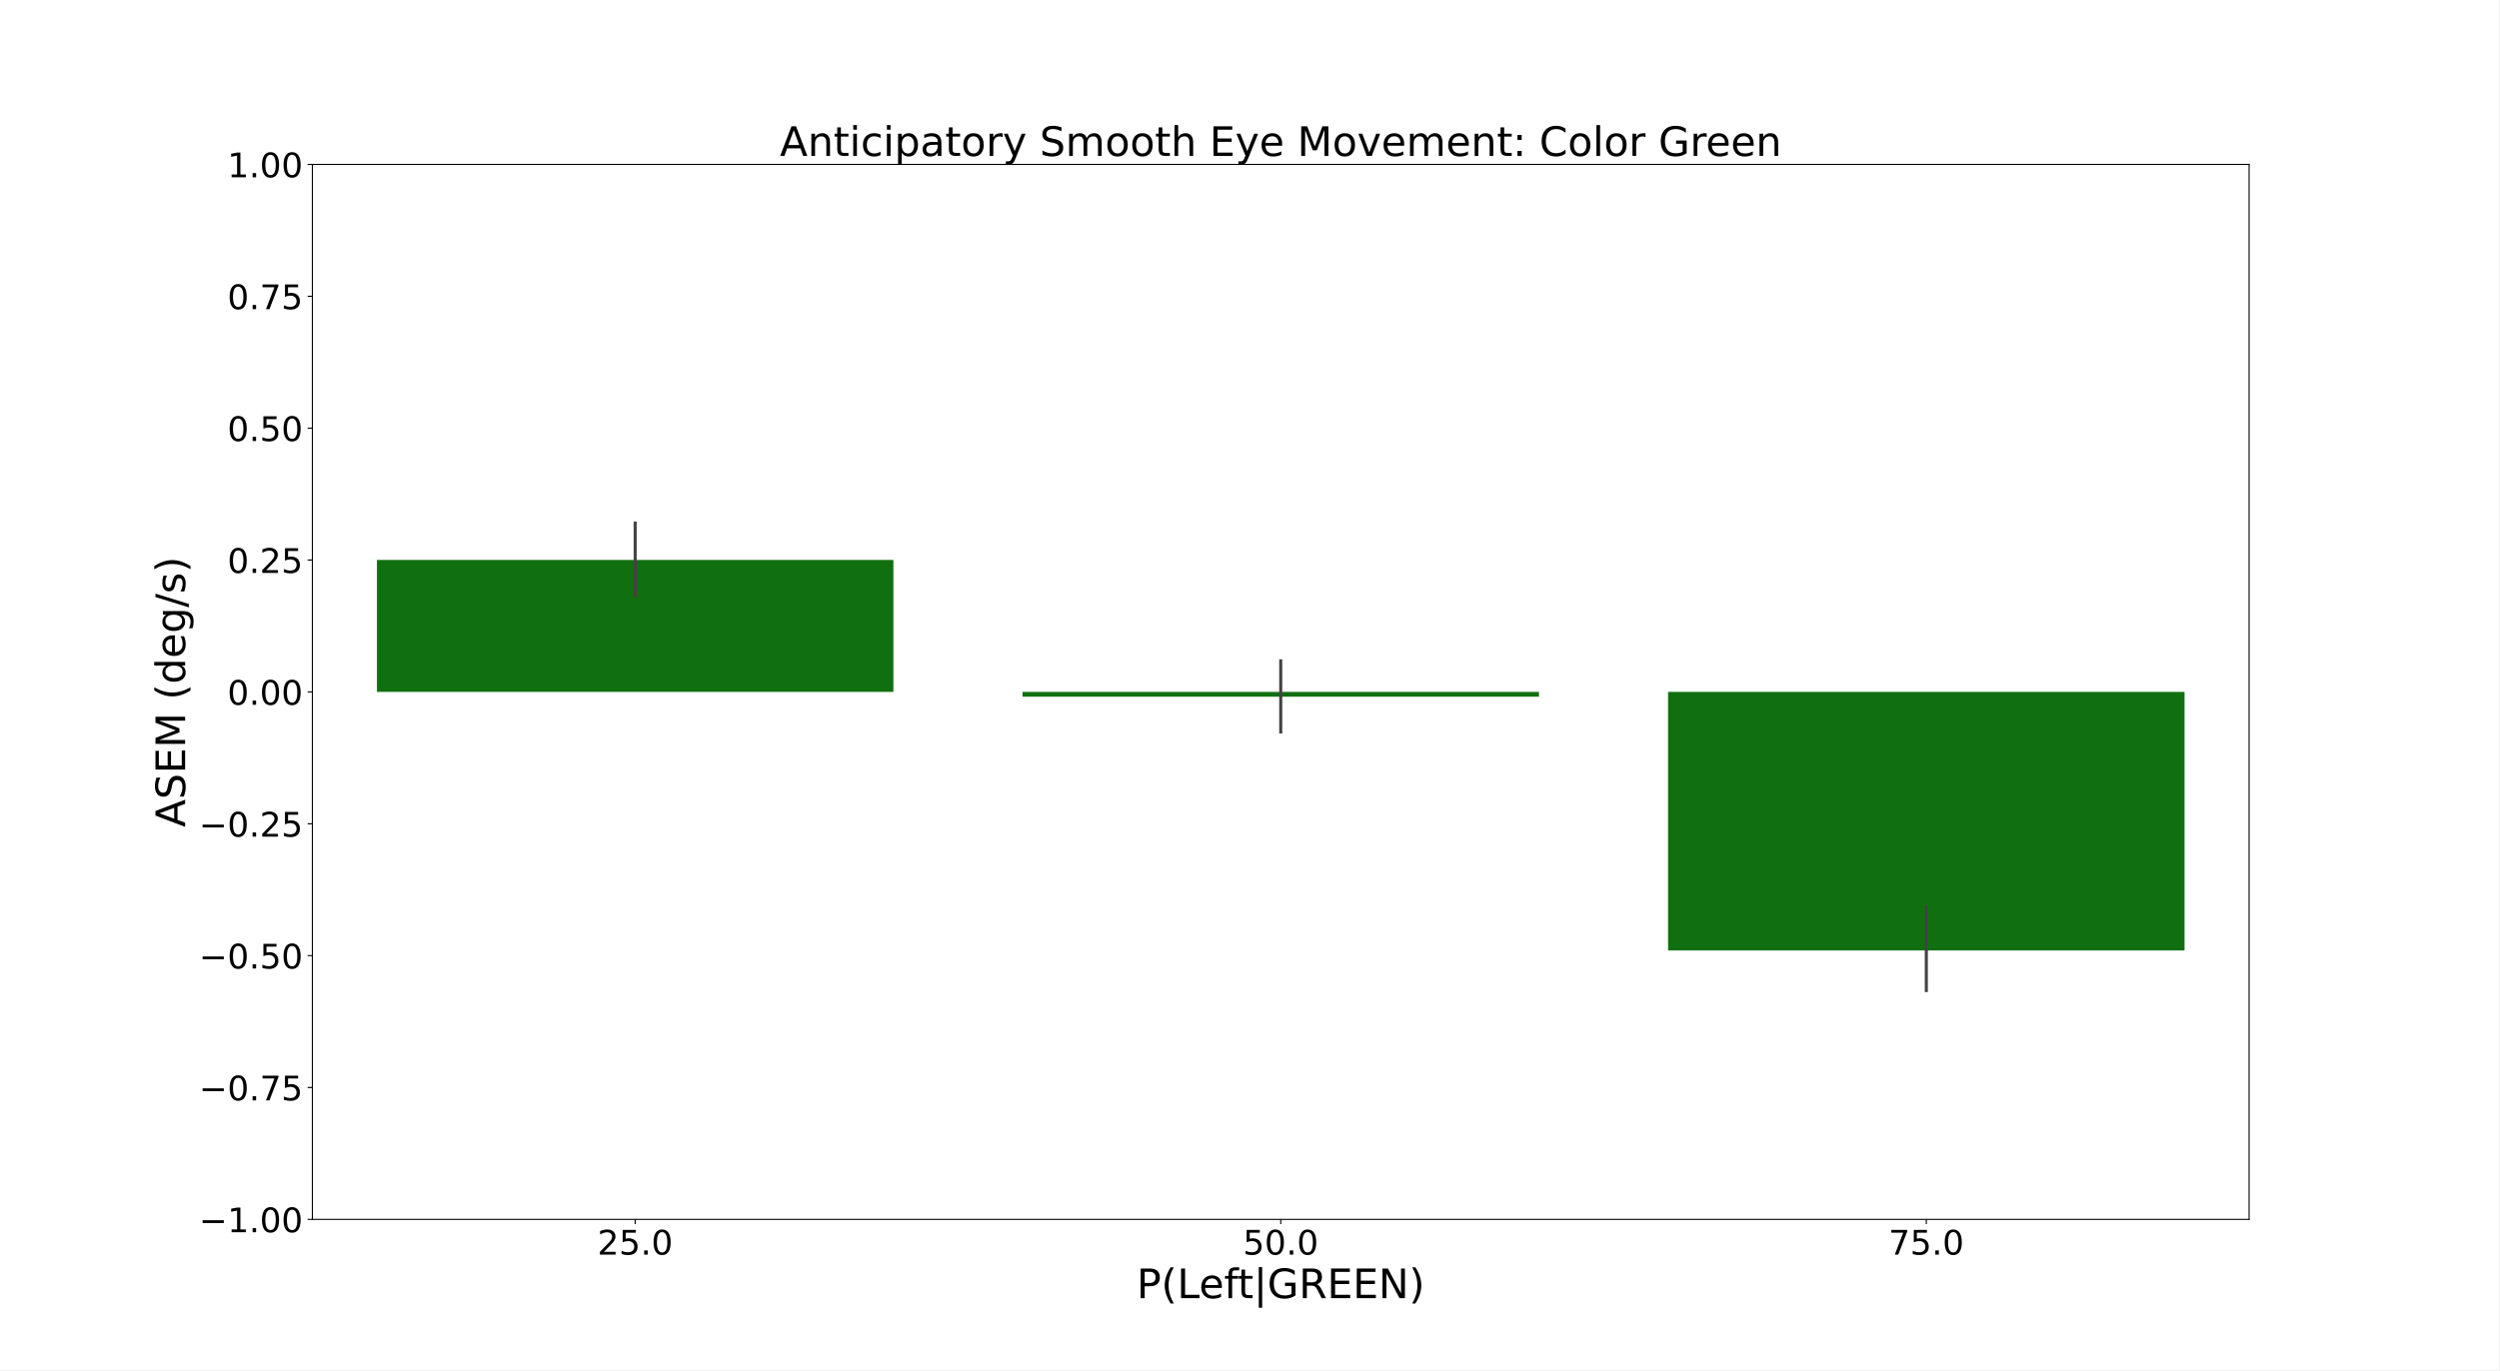
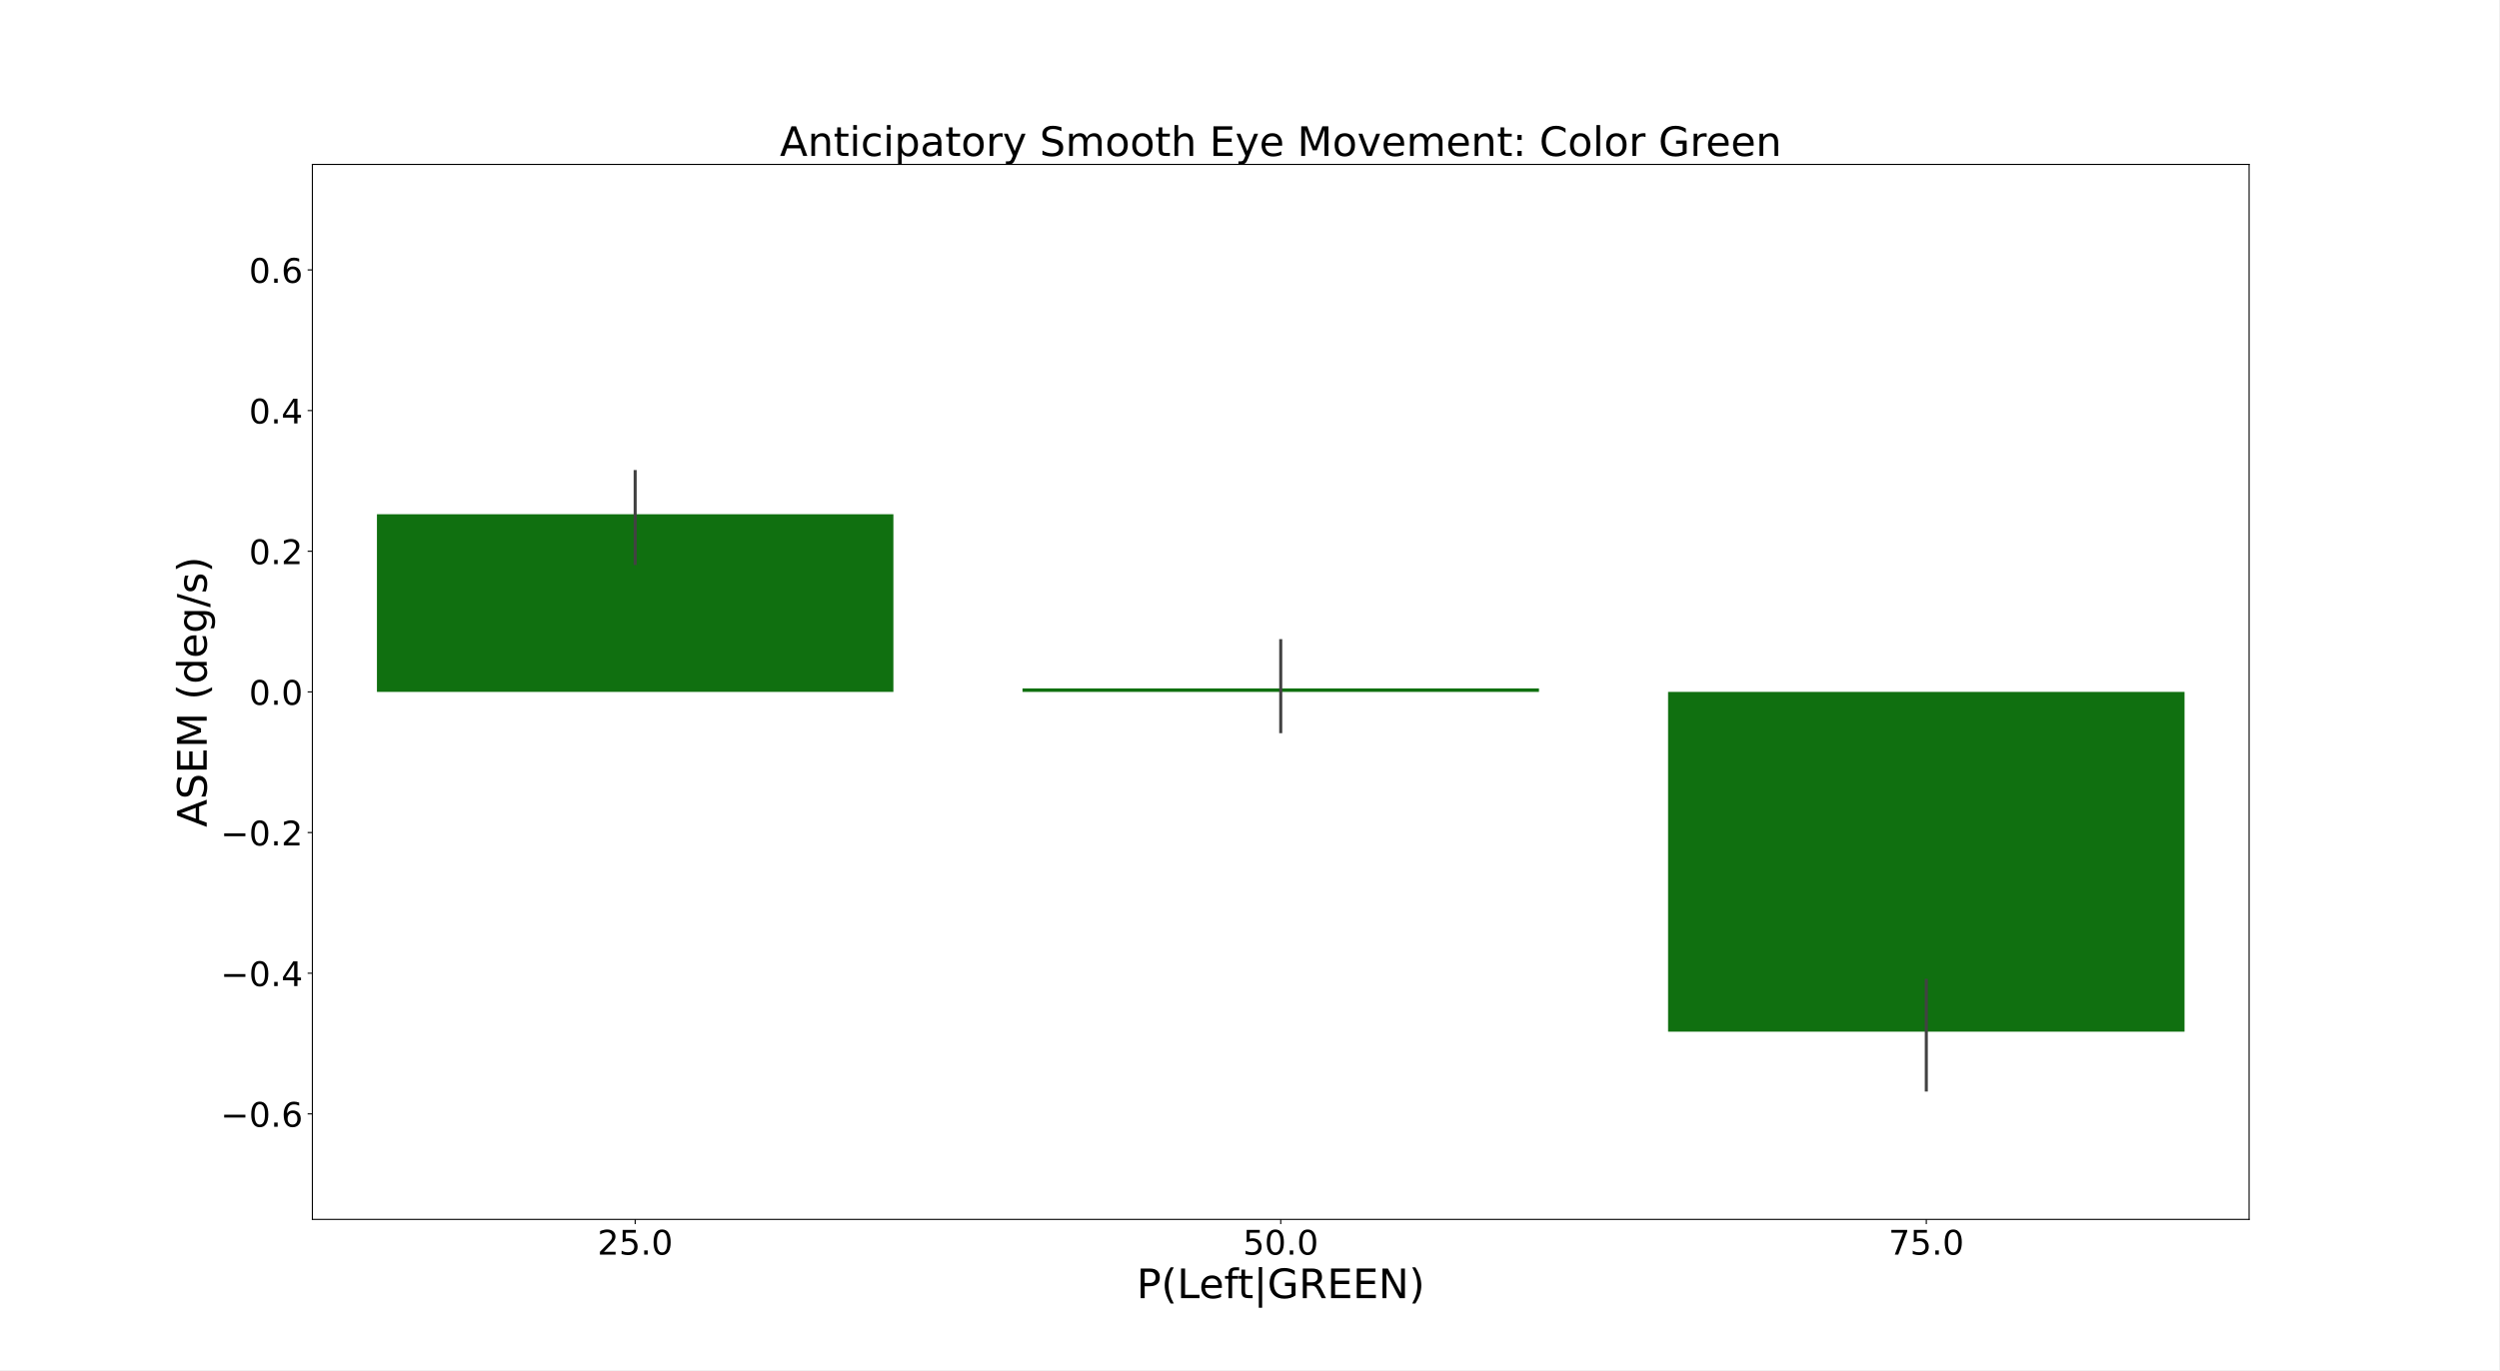
<svg xmlns="http://www.w3.org/2000/svg" xmlns:xlink="http://www.w3.org/1999/xlink" width="1843.2pt" height="1010.88pt" viewBox="0 0 1843.2 1010.88" version="1.1">
  <defs>
    <style type="text/css">*{stroke-linejoin: round; stroke-linecap: butt}</style>
  </defs>
  <g id="figure_1">
    <g id="patch_1">
      <path d="M 0 1010.88  L 1843.2 1010.88  L 1843.2 0  L 0 0  z " style="fill: #ffffff" />
    </g>
    <g id="axes_1">
      <g id="patch_2">
        <path d="M 230.4 899.683  L 1658.88 899.683  L 1658.88 121.306  L 230.4 121.306  z " style="fill: #ffffff" />
      </g>
      <g id="patch_3">
-         <path d="M 278.016 510.494  L 658.944 510.494  L 658.944 413.13  L 278.016 413.13  z " clip-path="url(#p5650bf3efc)" style="fill: #107010" />
+         <path d="M 278.016 510.494  L 658.944 510.494  L 658.944 379.413  L 278.016 379.413  z " clip-path="url(#p40170faa55)" style="fill: #107010" />
      </g>
      <g id="patch_4">
-         <path d="M 754.176 510.494  L 1135.104 510.494  L 1135.104 514.044  L 754.176 514.044  z " clip-path="url(#p5650bf3efc)" style="fill: #107010" />
+         <path d="M 754.176 510.494  L 1135.104 510.494  L 1135.104 507.928  L 754.176 507.928  z " clip-path="url(#p40170faa55)" style="fill: #107010" />
      </g>
      <g id="patch_5">
-         <path d="M 1230.336 510.494  L 1611.264 510.494  L 1611.264 701.269  L 1230.336 701.269  z " clip-path="url(#p5650bf3efc)" style="fill: #107010" />
+         <path d="M 1230.336 510.494  L 1611.264 510.494  L 1611.264 761.185  L 1230.336 761.185  z " clip-path="url(#p40170faa55)" style="fill: #107010" />
      </g>
      <g id="matplotlib.axis_1">
        <g id="xtick_1">
          <g id="line2d_1">
            <defs>
-               <path id="m881228fb26" d="M 0 0  L 0 3.5  " style="stroke: #000000; stroke-width: 0.8" />
+               <path id="m0e5abd320f" d="M 0 0  L 0 3.5  " style="stroke: #000000; stroke-width: 0.8" />
            </defs>
            <g>
-               <use xlink:href="#m881228fb26" x="468.48" y="899.683" style="stroke: #000000; stroke-width: 0.8" />
+               <use xlink:href="#m0e5abd320f" x="468.48" y="899.683" style="stroke: #000000; stroke-width: 0.8" />
            </g>
          </g>
          <g id="text_1">
            <g transform="translate(440.648 925.6793) scale(0.25 -0.25)">
              <defs>
                <path id="DejaVuSans-32" d="M 1228 531  L 3431 531  L 3431 0  L 469 0  L 469 531  Q 828 903 1448 1529  Q 2069 2156 2228 2338  Q 2531 2678 2651 2914  Q 2772 3150 2772 3378  Q 2772 3750 2511 3984  Q 2250 4219 1831 4219  Q 1534 4219 1204 4116  Q 875 4013 500 3803  L 500 4441  Q 881 4594 1212 4672  Q 1544 4750 1819 4750  Q 2544 4750 2975 4387  Q 3406 4025 3406 3419  Q 3406 3131 3298 2873  Q 3191 2616 2906 2266  Q 2828 2175 2409 1742  Q 1991 1309 1228 531  z " transform="scale(0.015625)" />
                <path id="DejaVuSans-35" d="M 691 4666  L 3169 4666  L 3169 4134  L 1269 4134  L 1269 2991  Q 1406 3038 1543 3061  Q 1681 3084 1819 3084  Q 2600 3084 3056 2656  Q 3513 2228 3513 1497  Q 3513 744 3044 326  Q 2575 -91 1722 -91  Q 1428 -91 1123 -41  Q 819 9 494 109  L 494 744  Q 775 591 1075 516  Q 1375 441 1709 441  Q 2250 441 2565 725  Q 2881 1009 2881 1497  Q 2881 1984 2565 2268  Q 2250 2553 1709 2553  Q 1456 2553 1204 2497  Q 953 2441 691 2322  L 691 4666  z " transform="scale(0.015625)" />
                <path id="DejaVuSans-2e" d="M 684 794  L 1344 794  L 1344 0  L 684 0  L 684 794  z " transform="scale(0.015625)" />
                <path id="DejaVuSans-30" d="M 2034 4250  Q 1547 4250 1301 3770  Q 1056 3291 1056 2328  Q 1056 1369 1301 889  Q 1547 409 2034 409  Q 2525 409 2770 889  Q 3016 1369 3016 2328  Q 3016 3291 2770 3770  Q 2525 4250 2034 4250  z M 2034 4750  Q 2819 4750 3233 4129  Q 3647 3509 3647 2328  Q 3647 1150 3233 529  Q 2819 -91 2034 -91  Q 1250 -91 836 529  Q 422 1150 422 2328  Q 422 3509 836 4129  Q 1250 4750 2034 4750  z " transform="scale(0.015625)" />
              </defs>
              <use xlink:href="#DejaVuSans-32" />
              <use xlink:href="#DejaVuSans-35" x="63.623" />
              <use xlink:href="#DejaVuSans-2e" x="127.246" />
              <use xlink:href="#DejaVuSans-30" x="159.033" />
            </g>
          </g>
        </g>
        <g id="xtick_2">
          <g id="line2d_2">
            <g>
-               <use xlink:href="#m881228fb26" x="944.64" y="899.683" style="stroke: #000000; stroke-width: 0.8" />
+               <use xlink:href="#m0e5abd320f" x="944.64" y="899.683" style="stroke: #000000; stroke-width: 0.8" />
            </g>
          </g>
          <g id="text_2">
            <g transform="translate(916.808 925.6793) scale(0.25 -0.25)">
              <use xlink:href="#DejaVuSans-35" />
              <use xlink:href="#DejaVuSans-30" x="63.623" />
              <use xlink:href="#DejaVuSans-2e" x="127.246" />
              <use xlink:href="#DejaVuSans-30" x="159.033" />
            </g>
          </g>
        </g>
        <g id="xtick_3">
          <g id="line2d_3">
            <g>
-               <use xlink:href="#m881228fb26" x="1420.8" y="899.683" style="stroke: #000000; stroke-width: 0.8" />
+               <use xlink:href="#m0e5abd320f" x="1420.8" y="899.683" style="stroke: #000000; stroke-width: 0.8" />
            </g>
          </g>
          <g id="text_3">
            <g transform="translate(1392.968 925.6793) scale(0.25 -0.25)">
              <defs>
                <path id="DejaVuSans-37" d="M 525 4666  L 3525 4666  L 3525 4397  L 1831 0  L 1172 0  L 2766 4134  L 525 4134  L 525 4666  z " transform="scale(0.015625)" />
              </defs>
              <use xlink:href="#DejaVuSans-37" />
              <use xlink:href="#DejaVuSans-35" x="63.623" />
              <use xlink:href="#DejaVuSans-2e" x="127.246" />
              <use xlink:href="#DejaVuSans-30" x="159.033" />
            </g>
          </g>
        </g>
        <g id="text_4">
          <g transform="translate(838.3908 957.8051) scale(0.3 -0.3)">
            <defs>
              <path id="DejaVuSans-50" d="M 1259 4147  L 1259 2394  L 2053 2394  Q 2494 2394 2734 2622  Q 2975 2850 2975 3272  Q 2975 3691 2734 3919  Q 2494 4147 2053 4147  L 1259 4147  z M 628 4666  L 2053 4666  Q 2838 4666 3239 4311  Q 3641 3956 3641 3272  Q 3641 2581 3239 2228  Q 2838 1875 2053 1875  L 1259 1875  L 1259 0  L 628 0  L 628 4666  z " transform="scale(0.015625)" />
              <path id="DejaVuSans-28" d="M 1984 4856  Q 1566 4138 1362 3434  Q 1159 2731 1159 2009  Q 1159 1288 1364 580  Q 1569 -128 1984 -844  L 1484 -844  Q 1016 -109 783 600  Q 550 1309 550 2009  Q 550 2706 781 3412  Q 1013 4119 1484 4856  L 1984 4856  z " transform="scale(0.015625)" />
              <path id="DejaVuSans-4c" d="M 628 4666  L 1259 4666  L 1259 531  L 3531 531  L 3531 0  L 628 0  L 628 4666  z " transform="scale(0.015625)" />
              <path id="DejaVuSans-65" d="M 3597 1894  L 3597 1613  L 953 1613  Q 991 1019 1311 708  Q 1631 397 2203 397  Q 2534 397 2845 478  Q 3156 559 3463 722  L 3463 178  Q 3153 47 2828 -22  Q 2503 -91 2169 -91  Q 1331 -91 842 396  Q 353 884 353 1716  Q 353 2575 817 3079  Q 1281 3584 2069 3584  Q 2775 3584 3186 3129  Q 3597 2675 3597 1894  z M 3022 2063  Q 3016 2534 2758 2815  Q 2500 3097 2075 3097  Q 1594 3097 1305 2825  Q 1016 2553 972 2059  L 3022 2063  z " transform="scale(0.015625)" />
              <path id="DejaVuSans-66" d="M 2375 4863  L 2375 4384  L 1825 4384  Q 1516 4384 1395 4259  Q 1275 4134 1275 3809  L 1275 3500  L 2222 3500  L 2222 3053  L 1275 3053  L 1275 0  L 697 0  L 697 3053  L 147 3053  L 147 3500  L 697 3500  L 697 3744  Q 697 4328 969 4595  Q 1241 4863 1831 4863  L 2375 4863  z " transform="scale(0.015625)" />
              <path id="DejaVuSans-74" d="M 1172 4494  L 1172 3500  L 2356 3500  L 2356 3053  L 1172 3053  L 1172 1153  Q 1172 725 1289 603  Q 1406 481 1766 481  L 2356 481  L 2356 0  L 1766 0  Q 1100 0 847 248  Q 594 497 594 1153  L 594 3053  L 172 3053  L 172 3500  L 594 3500  L 594 4494  L 1172 4494  z " transform="scale(0.015625)" />
              <path id="DejaVuSans-7c" d="M 1344 4891  L 1344 -1509  L 813 -1509  L 813 4891  L 1344 4891  z " transform="scale(0.015625)" />
              <path id="DejaVuSans-47" d="M 3809 666  L 3809 1919  L 2778 1919  L 2778 2438  L 4434 2438  L 4434 434  Q 4069 175 3628 42  Q 3188 -91 2688 -91  Q 1594 -91 976 548  Q 359 1188 359 2328  Q 359 3472 976 4111  Q 1594 4750 2688 4750  Q 3144 4750 3555 4637  Q 3966 4525 4313 4306  L 4313 3634  Q 3963 3931 3569 4081  Q 3175 4231 2741 4231  Q 1884 4231 1454 3753  Q 1025 3275 1025 2328  Q 1025 1384 1454 906  Q 1884 428 2741 428  Q 3075 428 3337 486  Q 3600 544 3809 666  z " transform="scale(0.015625)" />
              <path id="DejaVuSans-52" d="M 2841 2188  Q 3044 2119 3236 1894  Q 3428 1669 3622 1275  L 4263 0  L 3584 0  L 2988 1197  Q 2756 1666 2539 1819  Q 2322 1972 1947 1972  L 1259 1972  L 1259 0  L 628 0  L 628 4666  L 2053 4666  Q 2853 4666 3247 4331  Q 3641 3997 3641 3322  Q 3641 2881 3436 2590  Q 3231 2300 2841 2188  z M 1259 4147  L 1259 2491  L 2053 2491  Q 2509 2491 2742 2702  Q 2975 2913 2975 3322  Q 2975 3731 2742 3939  Q 2509 4147 2053 4147  L 1259 4147  z " transform="scale(0.015625)" />
              <path id="DejaVuSans-45" d="M 628 4666  L 3578 4666  L 3578 4134  L 1259 4134  L 1259 2753  L 3481 2753  L 3481 2222  L 1259 2222  L 1259 531  L 3634 531  L 3634 0  L 628 0  L 628 4666  z " transform="scale(0.015625)" />
              <path id="DejaVuSans-4e" d="M 628 4666  L 1478 4666  L 3547 763  L 3547 4666  L 4159 4666  L 4159 0  L 3309 0  L 1241 3903  L 1241 0  L 628 0  L 628 4666  z " transform="scale(0.015625)" />
              <path id="DejaVuSans-29" d="M 513 4856  L 1013 4856  Q 1481 4119 1714 3412  Q 1947 2706 1947 2009  Q 1947 1309 1714 600  Q 1481 -109 1013 -844  L 513 -844  Q 928 -128 1133 580  Q 1338 1288 1338 2009  Q 1338 2731 1133 3434  Q 928 4138 513 4856  z " transform="scale(0.015625)" />
            </defs>
            <use xlink:href="#DejaVuSans-50" />
            <use xlink:href="#DejaVuSans-28" x="60.303" />
            <use xlink:href="#DejaVuSans-4c" x="99.316" />
            <use xlink:href="#DejaVuSans-65" x="153.279" />
            <use xlink:href="#DejaVuSans-66" x="214.803" />
            <use xlink:href="#DejaVuSans-74" x="248.258" />
            <use xlink:href="#DejaVuSans-7c" x="287.467" />
            <use xlink:href="#DejaVuSans-47" x="321.158" />
            <use xlink:href="#DejaVuSans-52" x="398.648" />
            <use xlink:href="#DejaVuSans-45" x="468.131" />
            <use xlink:href="#DejaVuSans-45" x="531.314" />
            <use xlink:href="#DejaVuSans-4e" x="594.498" />
            <use xlink:href="#DejaVuSans-29" x="669.303" />
          </g>
        </g>
      </g>
      <g id="matplotlib.axis_2">
        <g id="ytick_1">
          <g id="line2d_4">
            <defs>
-               <path id="m093c0c326b" d="M 0 0  L -3.5 0  " style="stroke: #000000; stroke-width: 0.8" />
+               <path id="m0e21f0846f" d="M 0 0  L -3.5 0  " style="stroke: #000000; stroke-width: 0.8" />
            </defs>
            <g>
-               <use xlink:href="#m093c0c326b" x="230.4" y="899.683" style="stroke: #000000; stroke-width: 0.8" />
+               <use xlink:href="#m0e21f0846f" x="230.4" y="821.845" style="stroke: #000000; stroke-width: 0.8" />
            </g>
          </g>
          <g id="text_5">
-             <g transform="translate(146.7867 909.1812) scale(0.25 -0.25)">
+             <g transform="translate(162.693 831.3435) scale(0.25 -0.25)">
              <defs>
                <path id="DejaVuSans-2212" d="M 678 2272  L 4684 2272  L 4684 1741  L 678 1741  L 678 2272  z " transform="scale(0.015625)" />
-                 <path id="DejaVuSans-31" d="M 794 531  L 1825 531  L 1825 4091  L 703 3866  L 703 4441  L 1819 4666  L 2450 4666  L 2450 531  L 3481 531  L 3481 0  L 794 0  L 794 531  z " transform="scale(0.015625)" />
+                 <path id="DejaVuSans-36" d="M 2113 2584  Q 1688 2584 1439 2293  Q 1191 2003 1191 1497  Q 1191 994 1439 701  Q 1688 409 2113 409  Q 2538 409 2786 701  Q 3034 994 3034 1497  Q 3034 2003 2786 2293  Q 2538 2584 2113 2584  z M 3366 4563  L 3366 3988  Q 3128 4100 2886 4159  Q 2644 4219 2406 4219  Q 1781 4219 1451 3797  Q 1122 3375 1075 2522  Q 1259 2794 1537 2939  Q 1816 3084 2150 3084  Q 2853 3084 3261 2657  Q 3669 2231 3669 1497  Q 3669 778 3244 343  Q 2819 -91 2113 -91  Q 1303 -91 875 529  Q 447 1150 447 2328  Q 447 3434 972 4092  Q 1497 4750 2381 4750  Q 2619 4750 2861 4703  Q 3103 4656 3366 4563  z " transform="scale(0.015625)" />
              </defs>
-               <use xlink:href="#DejaVuSans-2212" />
-               <use xlink:href="#DejaVuSans-31" x="83.789" />
-               <use xlink:href="#DejaVuSans-2e" x="147.412" />
-               <use xlink:href="#DejaVuSans-30" x="179.199" />
-               <use xlink:href="#DejaVuSans-30" x="242.822" />
-             </g>
-           </g>
-         </g>
-         <g id="ytick_2">
-           <g id="line2d_5">
-             <g>
-               <use xlink:href="#m093c0c326b" x="230.4" y="802.386" style="stroke: #000000; stroke-width: 0.8" />
-             </g>
-           </g>
-           <g id="text_6">
-             <g transform="translate(146.7867 811.884) scale(0.25 -0.25)">
              <use xlink:href="#DejaVuSans-2212" />
              <use xlink:href="#DejaVuSans-30" x="83.789" />
              <use xlink:href="#DejaVuSans-2e" x="147.412" />
-               <use xlink:href="#DejaVuSans-37" x="179.199" />
-               <use xlink:href="#DejaVuSans-35" x="242.822" />
-             </g>
-           </g>
-         </g>
-         <g id="ytick_3">
-           <g id="line2d_6">
-             <g>
-               <use xlink:href="#m093c0c326b" x="230.4" y="705.089" style="stroke: #000000; stroke-width: 0.8" />
-             </g>
-           </g>
-           <g id="text_7">
-             <g transform="translate(146.7867 714.5868) scale(0.25 -0.25)">
+               <use xlink:href="#DejaVuSans-36" x="179.199" />
+             </g>
+           </g>
+         </g>
+         <g id="ytick_2">
+           <g id="line2d_5">
+             <g>
+               <use xlink:href="#m0e21f0846f" x="230.4" y="718.062" style="stroke: #000000; stroke-width: 0.8" />
+             </g>
+           </g>
+           <g id="text_6">
+             <g transform="translate(162.693 727.5598) scale(0.25 -0.25)">
+               <defs>
+                 <path id="DejaVuSans-34" d="M 2419 4116  L 825 1625  L 2419 1625  L 2419 4116  z M 2253 4666  L 3047 4666  L 3047 1625  L 3713 1625  L 3713 1100  L 3047 1100  L 3047 0  L 2419 0  L 2419 1100  L 313 1100  L 313 1709  L 2253 4666  z " transform="scale(0.015625)" />
+               </defs>
              <use xlink:href="#DejaVuSans-2212" />
              <use xlink:href="#DejaVuSans-30" x="83.789" />
              <use xlink:href="#DejaVuSans-2e" x="147.412" />
-               <use xlink:href="#DejaVuSans-35" x="179.199" />
-               <use xlink:href="#DejaVuSans-30" x="242.822" />
-             </g>
-           </g>
-         </g>
-         <g id="ytick_4">
-           <g id="line2d_7">
-             <g>
-               <use xlink:href="#m093c0c326b" x="230.4" y="607.792" style="stroke: #000000; stroke-width: 0.8" />
-             </g>
-           </g>
-           <g id="text_8">
-             <g transform="translate(146.7867 617.2896) scale(0.25 -0.25)">
+               <use xlink:href="#DejaVuSans-34" x="179.199" />
+             </g>
+           </g>
+         </g>
+         <g id="ytick_3">
+           <g id="line2d_6">
+             <g>
+               <use xlink:href="#m0e21f0846f" x="230.4" y="614.278" style="stroke: #000000; stroke-width: 0.8" />
+             </g>
+           </g>
+           <g id="text_7">
+             <g transform="translate(162.693 623.7761) scale(0.25 -0.25)">
              <use xlink:href="#DejaVuSans-2212" />
              <use xlink:href="#DejaVuSans-30" x="83.789" />
              <use xlink:href="#DejaVuSans-2e" x="147.412" />
              <use xlink:href="#DejaVuSans-32" x="179.199" />
-               <use xlink:href="#DejaVuSans-35" x="242.822" />
-             </g>
-           </g>
-         </g>
-         <g id="ytick_5">
-           <g id="line2d_8">
-             <g>
-               <use xlink:href="#m093c0c326b" x="230.4" y="510.494" style="stroke: #000000; stroke-width: 0.8" />
-             </g>
-           </g>
-           <g id="text_9">
-             <g transform="translate(167.7359 519.9924) scale(0.25 -0.25)">
+             </g>
+           </g>
+         </g>
+         <g id="ytick_4">
+           <g id="line2d_7">
+             <g>
+               <use xlink:href="#m0e21f0846f" x="230.4" y="510.494" style="stroke: #000000; stroke-width: 0.8" />
+             </g>
+           </g>
+           <g id="text_8">
+             <g transform="translate(183.6422 519.9924) scale(0.25 -0.25)">
              <use xlink:href="#DejaVuSans-30" />
              <use xlink:href="#DejaVuSans-2e" x="63.623" />
              <use xlink:href="#DejaVuSans-30" x="95.41" />
-               <use xlink:href="#DejaVuSans-30" x="159.033" />
-             </g>
-           </g>
-         </g>
-         <g id="ytick_6">
-           <g id="line2d_9">
-             <g>
-               <use xlink:href="#m093c0c326b" x="230.4" y="413.197" style="stroke: #000000; stroke-width: 0.8" />
-             </g>
-           </g>
-           <g id="text_10">
-             <g transform="translate(167.7359 422.6952) scale(0.25 -0.25)">
+             </g>
+           </g>
+         </g>
+         <g id="ytick_5">
+           <g id="line2d_8">
+             <g>
+               <use xlink:href="#m0e21f0846f" x="230.4" y="406.711" style="stroke: #000000; stroke-width: 0.8" />
+             </g>
+           </g>
+           <g id="text_9">
+             <g transform="translate(183.6422 416.2088) scale(0.25 -0.25)">
              <use xlink:href="#DejaVuSans-30" />
              <use xlink:href="#DejaVuSans-2e" x="63.623" />
              <use xlink:href="#DejaVuSans-32" x="95.41" />
-               <use xlink:href="#DejaVuSans-35" x="159.033" />
+             </g>
+           </g>
+         </g>
+         <g id="ytick_6">
+           <g id="line2d_9">
+             <g>
+               <use xlink:href="#m0e21f0846f" x="230.4" y="302.927" style="stroke: #000000; stroke-width: 0.8" />
+             </g>
+           </g>
+           <g id="text_10">
+             <g transform="translate(183.6422 312.4251) scale(0.25 -0.25)">
+               <use xlink:href="#DejaVuSans-30" />
+               <use xlink:href="#DejaVuSans-2e" x="63.623" />
+               <use xlink:href="#DejaVuSans-34" x="95.41" />
            </g>
          </g>
        </g>
        <g id="ytick_7">
          <g id="line2d_10">
            <g>
-               <use xlink:href="#m093c0c326b" x="230.4" y="315.9" style="stroke: #000000; stroke-width: 0.8" />
+               <use xlink:href="#m0e21f0846f" x="230.4" y="199.143" style="stroke: #000000; stroke-width: 0.8" />
            </g>
          </g>
          <g id="text_11">
-             <g transform="translate(167.7359 325.398) scale(0.25 -0.25)">
+             <g transform="translate(183.6422 208.6414) scale(0.25 -0.25)">
              <use xlink:href="#DejaVuSans-30" />
              <use xlink:href="#DejaVuSans-2e" x="63.623" />
-               <use xlink:href="#DejaVuSans-35" x="95.41" />
-               <use xlink:href="#DejaVuSans-30" x="159.033" />
-             </g>
-           </g>
-         </g>
-         <g id="ytick_8">
-           <g id="line2d_11">
-             <g>
-               <use xlink:href="#m093c0c326b" x="230.4" y="218.603" style="stroke: #000000; stroke-width: 0.8" />
-             </g>
-           </g>
-           <g id="text_12">
-             <g transform="translate(167.7359 228.1008) scale(0.25 -0.25)">
-               <use xlink:href="#DejaVuSans-30" />
-               <use xlink:href="#DejaVuSans-2e" x="63.623" />
-               <use xlink:href="#DejaVuSans-37" x="95.41" />
-               <use xlink:href="#DejaVuSans-35" x="159.033" />
-             </g>
-           </g>
-         </g>
-         <g id="ytick_9">
-           <g id="line2d_12">
-             <g>
-               <use xlink:href="#m093c0c326b" x="230.4" y="121.306" style="stroke: #000000; stroke-width: 0.8" />
-             </g>
-           </g>
-           <g id="text_13">
-             <g transform="translate(167.7359 130.8036) scale(0.25 -0.25)">
-               <use xlink:href="#DejaVuSans-31" />
-               <use xlink:href="#DejaVuSans-2e" x="63.623" />
-               <use xlink:href="#DejaVuSans-30" x="95.41" />
-               <use xlink:href="#DejaVuSans-30" x="159.033" />
-             </g>
-           </g>
-         </g>
-         <g id="text_14">
-           <g transform="translate(136.5477 610.3124) rotate(-90) scale(0.3 -0.3)">
+               <use xlink:href="#DejaVuSans-36" x="95.41" />
+             </g>
+           </g>
+         </g>
+         <g id="text_12">
+           <g transform="translate(152.4539 610.3124) rotate(-90) scale(0.3 -0.3)">
            <defs>
              <path id="DejaVuSans-41" d="M 2188 4044  L 1331 1722  L 3047 1722  L 2188 4044  z M 1831 4666  L 2547 4666  L 4325 0  L 3669 0  L 3244 1197  L 1141 1197  L 716 0  L 50 0  L 1831 4666  z " transform="scale(0.015625)" />
              <path id="DejaVuSans-53" d="M 3425 4513  L 3425 3897  Q 3066 4069 2747 4153  Q 2428 4238 2131 4238  Q 1616 4238 1336 4038  Q 1056 3838 1056 3469  Q 1056 3159 1242 3001  Q 1428 2844 1947 2747  L 2328 2669  Q 3034 2534 3370 2195  Q 3706 1856 3706 1288  Q 3706 609 3251 259  Q 2797 -91 1919 -91  Q 1588 -91 1214 -16  Q 841 59 441 206  L 441 856  Q 825 641 1194 531  Q 1563 422 1919 422  Q 2459 422 2753 634  Q 3047 847 3047 1241  Q 3047 1584 2836 1778  Q 2625 1972 2144 2069  L 1759 2144  Q 1053 2284 737 2584  Q 422 2884 422 3419  Q 422 4038 858 4394  Q 1294 4750 2059 4750  Q 2388 4750 2728 4690  Q 3069 4631 3425 4513  z " transform="scale(0.015625)" />
              <path id="DejaVuSans-4d" d="M 628 4666  L 1569 4666  L 2759 1491  L 3956 4666  L 4897 4666  L 4897 0  L 4281 0  L 4281 4097  L 3078 897  L 2444 897  L 1241 4097  L 1241 0  L 628 0  L 628 4666  z " transform="scale(0.015625)" />
              <path id="DejaVuSans-20" transform="scale(0.015625)" />
              <path id="DejaVuSans-64" d="M 2906 2969  L 2906 4863  L 3481 4863  L 3481 0  L 2906 0  L 2906 525  Q 2725 213 2448 61  Q 2172 -91 1784 -91  Q 1150 -91 751 415  Q 353 922 353 1747  Q 353 2572 751 3078  Q 1150 3584 1784 3584  Q 2172 3584 2448 3432  Q 2725 3281 2906 2969  z M 947 1747  Q 947 1113 1208 752  Q 1469 391 1925 391  Q 2381 391 2643 752  Q 2906 1113 2906 1747  Q 2906 2381 2643 2742  Q 2381 3103 1925 3103  Q 1469 3103 1208 2742  Q 947 2381 947 1747  z " transform="scale(0.015625)" />
              <path id="DejaVuSans-67" d="M 2906 1791  Q 2906 2416 2648 2759  Q 2391 3103 1925 3103  Q 1463 3103 1205 2759  Q 947 2416 947 1791  Q 947 1169 1205 825  Q 1463 481 1925 481  Q 2391 481 2648 825  Q 2906 1169 2906 1791  z M 3481 434  Q 3481 -459 3084 -895  Q 2688 -1331 1869 -1331  Q 1566 -1331 1297 -1286  Q 1028 -1241 775 -1147  L 775 -588  Q 1028 -725 1275 -790  Q 1522 -856 1778 -856  Q 2344 -856 2625 -561  Q 2906 -266 2906 331  L 2906 616  Q 2728 306 2450 153  Q 2172 0 1784 0  Q 1141 0 747 490  Q 353 981 353 1791  Q 353 2603 747 3093  Q 1141 3584 1784 3584  Q 2172 3584 2450 3431  Q 2728 3278 2906 2969  L 2906 3500  L 3481 3500  L 3481 434  z " transform="scale(0.015625)" />
              <path id="DejaVuSans-2f" d="M 1625 4666  L 2156 4666  L 531 -594  L 0 -594  L 1625 4666  z " transform="scale(0.015625)" />
              <path id="DejaVuSans-73" d="M 2834 3397  L 2834 2853  Q 2591 2978 2328 3040  Q 2066 3103 1784 3103  Q 1356 3103 1142 2972  Q 928 2841 928 2578  Q 928 2378 1081 2264  Q 1234 2150 1697 2047  L 1894 2003  Q 2506 1872 2764 1633  Q 3022 1394 3022 966  Q 3022 478 2636 193  Q 2250 -91 1575 -91  Q 1294 -91 989 -36  Q 684 19 347 128  L 347 722  Q 666 556 975 473  Q 1284 391 1588 391  Q 1994 391 2212 530  Q 2431 669 2431 922  Q 2431 1156 2273 1281  Q 2116 1406 1581 1522  L 1381 1569  Q 847 1681 609 1914  Q 372 2147 372 2553  Q 372 3047 722 3315  Q 1072 3584 1716 3584  Q 2034 3584 2315 3537  Q 2597 3491 2834 3397  z " transform="scale(0.015625)" />
            </defs>
            <use xlink:href="#DejaVuSans-41" />
            <use xlink:href="#DejaVuSans-53" x="68.408" />
            <use xlink:href="#DejaVuSans-45" x="131.885" />
            <use xlink:href="#DejaVuSans-4d" x="195.068" />
            <use xlink:href="#DejaVuSans-20" x="281.348" />
            <use xlink:href="#DejaVuSans-28" x="313.135" />
            <use xlink:href="#DejaVuSans-64" x="352.148" />
            <use xlink:href="#DejaVuSans-65" x="415.625" />
            <use xlink:href="#DejaVuSans-67" x="477.148" />
            <use xlink:href="#DejaVuSans-2f" x="540.625" />
            <use xlink:href="#DejaVuSans-73" x="574.316" />
            <use xlink:href="#DejaVuSans-29" x="626.416" />
          </g>
        </g>
      </g>
+       <g id="line2d_11">
+         <path d="M 468.48 415.711  L 468.48 347.947  " clip-path="url(#p40170faa55)" style="fill: none; stroke: #424242; stroke-width: 2.25; stroke-linecap: square" />
+       </g>
+       <g id="line2d_12">
+         <path d="M 944.64 539.826  L 944.64 472.668  " clip-path="url(#p40170faa55)" style="fill: none; stroke: #424242; stroke-width: 2.25; stroke-linecap: square" />
+       </g>
      <g id="line2d_13">
-         <path d="M 468.48 439.324  L 468.48 385.871  " clip-path="url(#p5650bf3efc)" style="fill: none; stroke: #424242; stroke-width: 2.25; stroke-linecap: square" />
-       </g>
-       <g id="line2d_14">
-         <path d="M 944.64 540.099  L 944.64 487.595  " clip-path="url(#p5650bf3efc)" style="fill: none; stroke: #424242; stroke-width: 2.25; stroke-linecap: square" />
-       </g>
-       <g id="line2d_15">
-         <path d="M 1420.8 730.826  L 1420.8 669.32  " clip-path="url(#p5650bf3efc)" style="fill: none; stroke: #424242; stroke-width: 2.25; stroke-linecap: square" />
+         <path d="M 1420.8 804.247  L 1420.8 723.308  " clip-path="url(#p40170faa55)" style="fill: none; stroke: #424242; stroke-width: 2.25; stroke-linecap: square" />
      </g>
      <g id="patch_6">
        <path d="M 230.4 899.683  L 230.4 121.306  " style="fill: none; stroke: #000000; stroke-width: 0.8; stroke-linejoin: miter; stroke-linecap: square" />
      </g>
      <g id="patch_7">
        <path d="M 1658.88 899.683  L 1658.88 121.306  " style="fill: none; stroke: #000000; stroke-width: 0.8; stroke-linejoin: miter; stroke-linecap: square" />
      </g>
      <g id="patch_8">
        <path d="M 230.4 899.683  L 1658.88 899.683  " style="fill: none; stroke: #000000; stroke-width: 0.8; stroke-linejoin: miter; stroke-linecap: square" />
      </g>
      <g id="patch_9">
        <path d="M 230.4 121.306  L 1658.88 121.306  " style="fill: none; stroke: #000000; stroke-width: 0.8; stroke-linejoin: miter; stroke-linecap: square" />
      </g>
-       <g id="text_15">
+       <g id="text_13">
        <g transform="translate(575.2041 115.0665) scale(0.3 -0.3)">
          <defs>
            <path id="DejaVuSans-6e" d="M 3513 2113  L 3513 0  L 2938 0  L 2938 2094  Q 2938 2591 2744 2837  Q 2550 3084 2163 3084  Q 1697 3084 1428 2787  Q 1159 2491 1159 1978  L 1159 0  L 581 0  L 581 3500  L 1159 3500  L 1159 2956  Q 1366 3272 1645 3428  Q 1925 3584 2291 3584  Q 2894 3584 3203 3211  Q 3513 2838 3513 2113  z " transform="scale(0.015625)" />
            <path id="DejaVuSans-69" d="M 603 3500  L 1178 3500  L 1178 0  L 603 0  L 603 3500  z M 603 4863  L 1178 4863  L 1178 4134  L 603 4134  L 603 4863  z " transform="scale(0.015625)" />
            <path id="DejaVuSans-63" d="M 3122 3366  L 3122 2828  Q 2878 2963 2633 3030  Q 2388 3097 2138 3097  Q 1578 3097 1268 2742  Q 959 2388 959 1747  Q 959 1106 1268 751  Q 1578 397 2138 397  Q 2388 397 2633 464  Q 2878 531 3122 666  L 3122 134  Q 2881 22 2623 -34  Q 2366 -91 2075 -91  Q 1284 -91 818 406  Q 353 903 353 1747  Q 353 2603 823 3093  Q 1294 3584 2113 3584  Q 2378 3584 2631 3529  Q 2884 3475 3122 3366  z " transform="scale(0.015625)" />
            <path id="DejaVuSans-70" d="M 1159 525  L 1159 -1331  L 581 -1331  L 581 3500  L 1159 3500  L 1159 2969  Q 1341 3281 1617 3432  Q 1894 3584 2278 3584  Q 2916 3584 3314 3078  Q 3713 2572 3713 1747  Q 3713 922 3314 415  Q 2916 -91 2278 -91  Q 1894 -91 1617 61  Q 1341 213 1159 525  z M 3116 1747  Q 3116 2381 2855 2742  Q 2594 3103 2138 3103  Q 1681 3103 1420 2742  Q 1159 2381 1159 1747  Q 1159 1113 1420 752  Q 1681 391 2138 391  Q 2594 391 2855 752  Q 3116 1113 3116 1747  z " transform="scale(0.015625)" />
            <path id="DejaVuSans-61" d="M 2194 1759  Q 1497 1759 1228 1600  Q 959 1441 959 1056  Q 959 750 1161 570  Q 1363 391 1709 391  Q 2188 391 2477 730  Q 2766 1069 2766 1631  L 2766 1759  L 2194 1759  z M 3341 1997  L 3341 0  L 2766 0  L 2766 531  Q 2569 213 2275 61  Q 1981 -91 1556 -91  Q 1019 -91 701 211  Q 384 513 384 1019  Q 384 1609 779 1909  Q 1175 2209 1959 2209  L 2766 2209  L 2766 2266  Q 2766 2663 2505 2880  Q 2244 3097 1772 3097  Q 1472 3097 1187 3025  Q 903 2953 641 2809  L 641 3341  Q 956 3463 1253 3523  Q 1550 3584 1831 3584  Q 2591 3584 2966 3190  Q 3341 2797 3341 1997  z " transform="scale(0.015625)" />
            <path id="DejaVuSans-6f" d="M 1959 3097  Q 1497 3097 1228 2736  Q 959 2375 959 1747  Q 959 1119 1226 758  Q 1494 397 1959 397  Q 2419 397 2687 759  Q 2956 1122 2956 1747  Q 2956 2369 2687 2733  Q 2419 3097 1959 3097  z M 1959 3584  Q 2709 3584 3137 3096  Q 3566 2609 3566 1747  Q 3566 888 3137 398  Q 2709 -91 1959 -91  Q 1206 -91 779 398  Q 353 888 353 1747  Q 353 2609 779 3096  Q 1206 3584 1959 3584  z " transform="scale(0.015625)" />
            <path id="DejaVuSans-72" d="M 2631 2963  Q 2534 3019 2420 3045  Q 2306 3072 2169 3072  Q 1681 3072 1420 2755  Q 1159 2438 1159 1844  L 1159 0  L 581 0  L 581 3500  L 1159 3500  L 1159 2956  Q 1341 3275 1631 3429  Q 1922 3584 2338 3584  Q 2397 3584 2469 3576  Q 2541 3569 2628 3553  L 2631 2963  z " transform="scale(0.015625)" />
            <path id="DejaVuSans-79" d="M 2059 -325  Q 1816 -950 1584 -1140  Q 1353 -1331 966 -1331  L 506 -1331  L 506 -850  L 844 -850  Q 1081 -850 1212 -737  Q 1344 -625 1503 -206  L 1606 56  L 191 3500  L 800 3500  L 1894 763  L 2988 3500  L 3597 3500  L 2059 -325  z " transform="scale(0.015625)" />
            <path id="DejaVuSans-6d" d="M 3328 2828  Q 3544 3216 3844 3400  Q 4144 3584 4550 3584  Q 5097 3584 5394 3201  Q 5691 2819 5691 2113  L 5691 0  L 5113 0  L 5113 2094  Q 5113 2597 4934 2840  Q 4756 3084 4391 3084  Q 3944 3084 3684 2787  Q 3425 2491 3425 1978  L 3425 0  L 2847 0  L 2847 2094  Q 2847 2600 2669 2842  Q 2491 3084 2119 3084  Q 1678 3084 1418 2786  Q 1159 2488 1159 1978  L 1159 0  L 581 0  L 581 3500  L 1159 3500  L 1159 2956  Q 1356 3278 1631 3431  Q 1906 3584 2284 3584  Q 2666 3584 2933 3390  Q 3200 3197 3328 2828  z " transform="scale(0.015625)" />
            <path id="DejaVuSans-68" d="M 3513 2113  L 3513 0  L 2938 0  L 2938 2094  Q 2938 2591 2744 2837  Q 2550 3084 2163 3084  Q 1697 3084 1428 2787  Q 1159 2491 1159 1978  L 1159 0  L 581 0  L 581 4863  L 1159 4863  L 1159 2956  Q 1366 3272 1645 3428  Q 1925 3584 2291 3584  Q 2894 3584 3203 3211  Q 3513 2838 3513 2113  z " transform="scale(0.015625)" />
            <path id="DejaVuSans-76" d="M 191 3500  L 800 3500  L 1894 563  L 2988 3500  L 3597 3500  L 2284 0  L 1503 0  L 191 3500  z " transform="scale(0.015625)" />
            <path id="DejaVuSans-3a" d="M 750 794  L 1409 794  L 1409 0  L 750 0  L 750 794  z M 750 3309  L 1409 3309  L 1409 2516  L 750 2516  L 750 3309  z " transform="scale(0.015625)" />
            <path id="DejaVuSans-43" d="M 4122 4306  L 4122 3641  Q 3803 3938 3442 4084  Q 3081 4231 2675 4231  Q 1875 4231 1450 3742  Q 1025 3253 1025 2328  Q 1025 1406 1450 917  Q 1875 428 2675 428  Q 3081 428 3442 575  Q 3803 722 4122 1019  L 4122 359  Q 3791 134 3420 21  Q 3050 -91 2638 -91  Q 1578 -91 968 557  Q 359 1206 359 2328  Q 359 3453 968 4101  Q 1578 4750 2638 4750  Q 3056 4750 3426 4639  Q 3797 4528 4122 4306  z " transform="scale(0.015625)" />
            <path id="DejaVuSans-6c" d="M 603 4863  L 1178 4863  L 1178 0  L 603 0  L 603 4863  z " transform="scale(0.015625)" />
          </defs>
          <use xlink:href="#DejaVuSans-41" />
          <use xlink:href="#DejaVuSans-6e" x="68.408" />
          <use xlink:href="#DejaVuSans-74" x="131.787" />
          <use xlink:href="#DejaVuSans-69" x="170.996" />
          <use xlink:href="#DejaVuSans-63" x="198.779" />
          <use xlink:href="#DejaVuSans-69" x="253.76" />
          <use xlink:href="#DejaVuSans-70" x="281.543" />
          <use xlink:href="#DejaVuSans-61" x="345.02" />
          <use xlink:href="#DejaVuSans-74" x="406.299" />
          <use xlink:href="#DejaVuSans-6f" x="445.508" />
          <use xlink:href="#DejaVuSans-72" x="506.689" />
          <use xlink:href="#DejaVuSans-79" x="547.803" />
          <use xlink:href="#DejaVuSans-20" x="606.982" />
          <use xlink:href="#DejaVuSans-53" x="638.77" />
          <use xlink:href="#DejaVuSans-6d" x="702.246" />
          <use xlink:href="#DejaVuSans-6f" x="799.658" />
          <use xlink:href="#DejaVuSans-6f" x="860.84" />
          <use xlink:href="#DejaVuSans-74" x="922.021" />
          <use xlink:href="#DejaVuSans-68" x="961.23" />
          <use xlink:href="#DejaVuSans-20" x="1024.609" />
          <use xlink:href="#DejaVuSans-45" x="1056.396" />
          <use xlink:href="#DejaVuSans-79" x="1119.58" />
          <use xlink:href="#DejaVuSans-65" x="1178.76" />
          <use xlink:href="#DejaVuSans-20" x="1240.283" />
          <use xlink:href="#DejaVuSans-4d" x="1272.07" />
          <use xlink:href="#DejaVuSans-6f" x="1358.35" />
          <use xlink:href="#DejaVuSans-76" x="1419.531" />
          <use xlink:href="#DejaVuSans-65" x="1478.711" />
          <use xlink:href="#DejaVuSans-6d" x="1540.234" />
          <use xlink:href="#DejaVuSans-65" x="1637.646" />
          <use xlink:href="#DejaVuSans-6e" x="1699.17" />
          <use xlink:href="#DejaVuSans-74" x="1762.549" />
          <use xlink:href="#DejaVuSans-3a" x="1801.758" />
          <use xlink:href="#DejaVuSans-20" x="1835.449" />
          <use xlink:href="#DejaVuSans-43" x="1867.236" />
          <use xlink:href="#DejaVuSans-6f" x="1937.061" />
          <use xlink:href="#DejaVuSans-6c" x="1998.242" />
          <use xlink:href="#DejaVuSans-6f" x="2026.025" />
          <use xlink:href="#DejaVuSans-72" x="2087.207" />
          <use xlink:href="#DejaVuSans-20" x="2128.32" />
          <use xlink:href="#DejaVuSans-47" x="2160.107" />
          <use xlink:href="#DejaVuSans-72" x="2237.598" />
          <use xlink:href="#DejaVuSans-65" x="2276.461" />
          <use xlink:href="#DejaVuSans-65" x="2337.984" />
          <use xlink:href="#DejaVuSans-6e" x="2399.508" />
        </g>
      </g>
    </g>
  </g>
  <defs>
-     <clipPath id="p5650bf3efc">
+     <clipPath id="p40170faa55">
      <rect x="230.4" y="121.306" width="1428.48" height="778.378" />
    </clipPath>
  </defs>
</svg>
